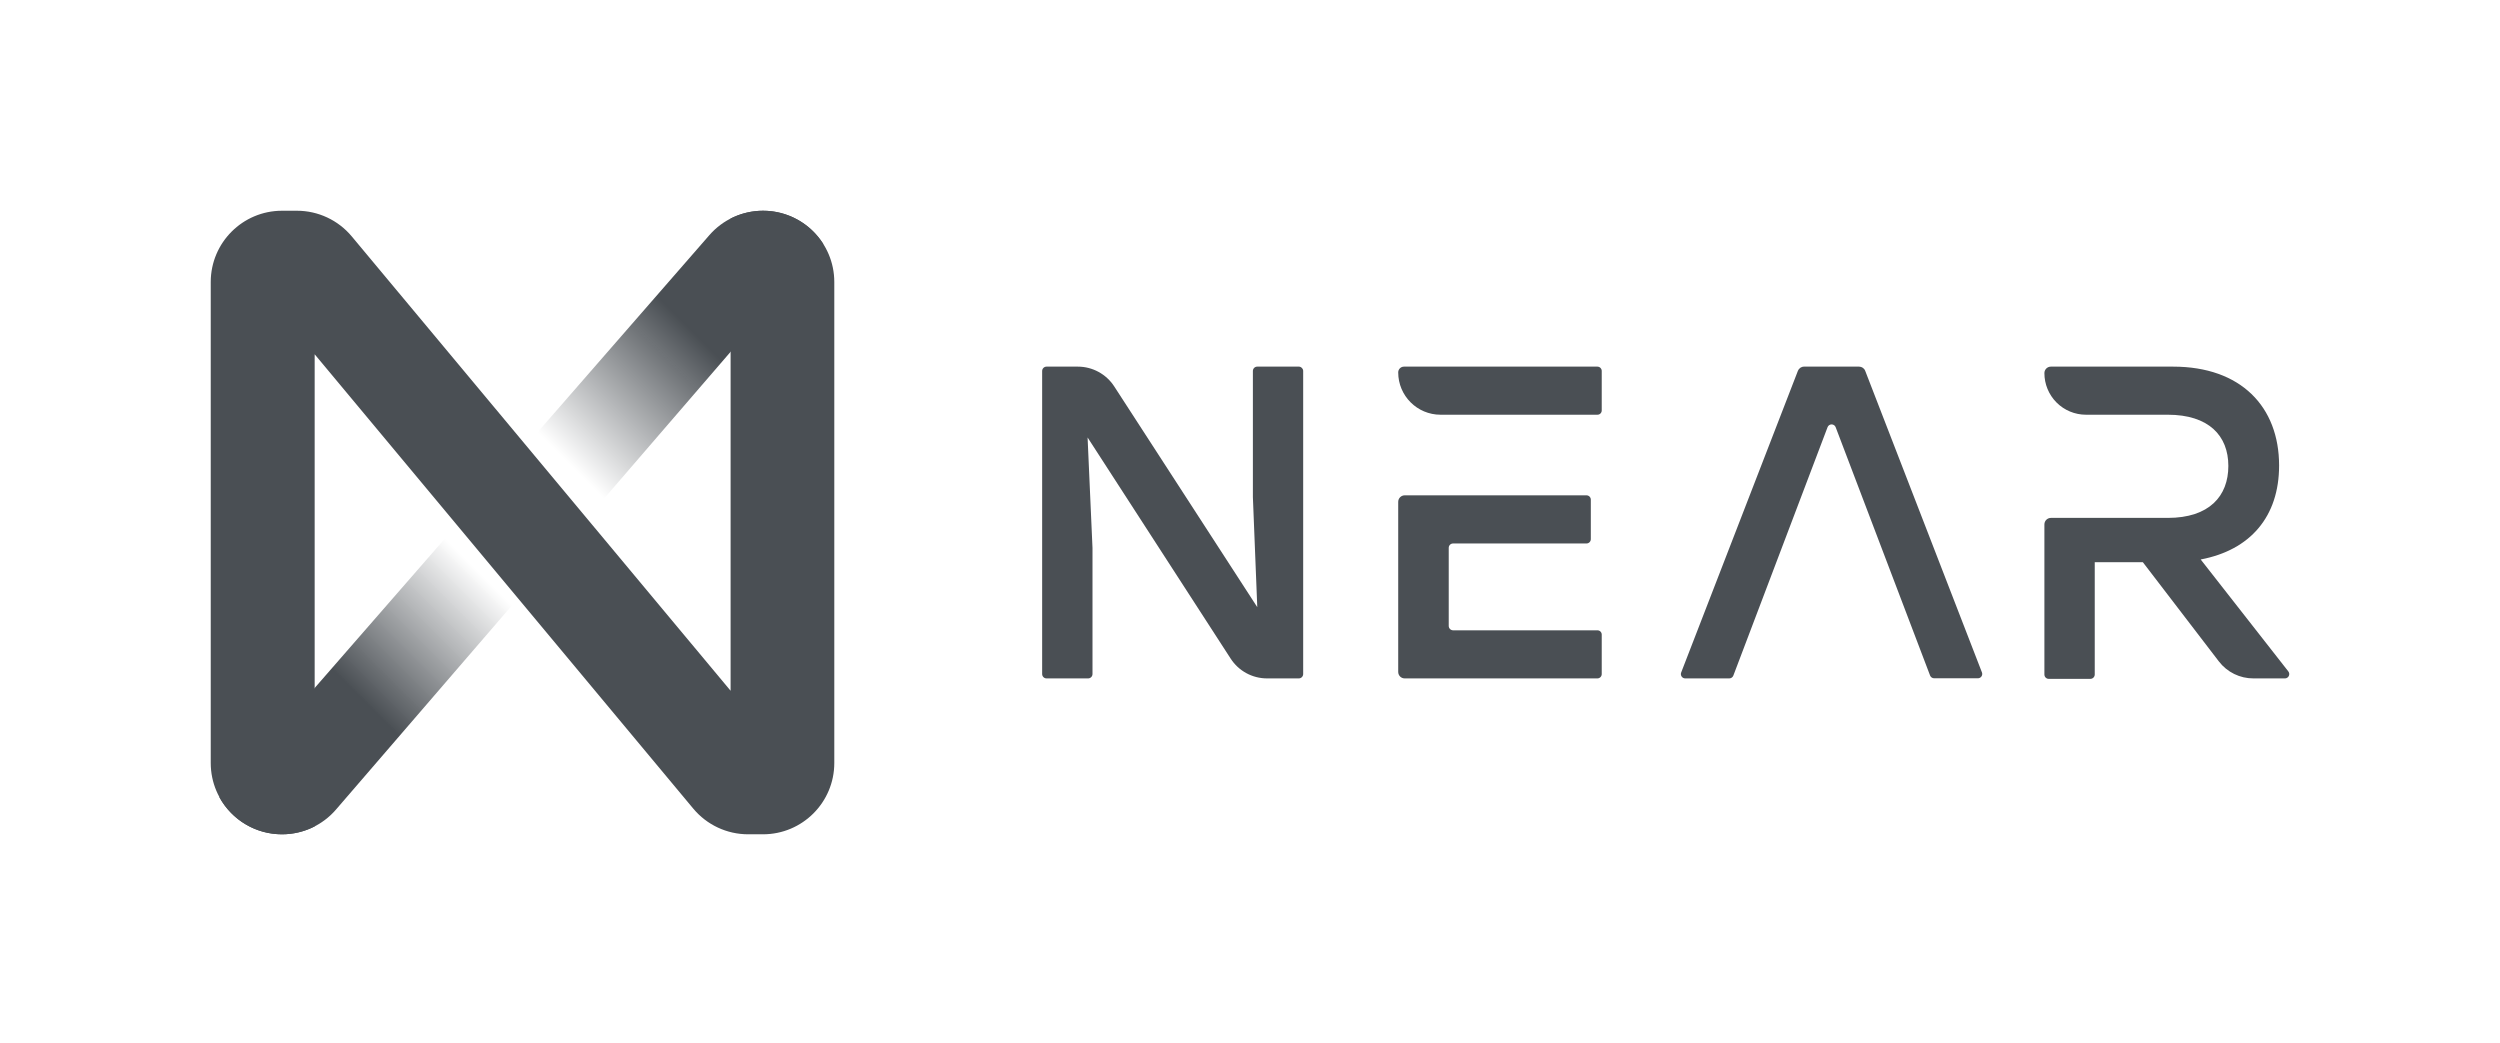
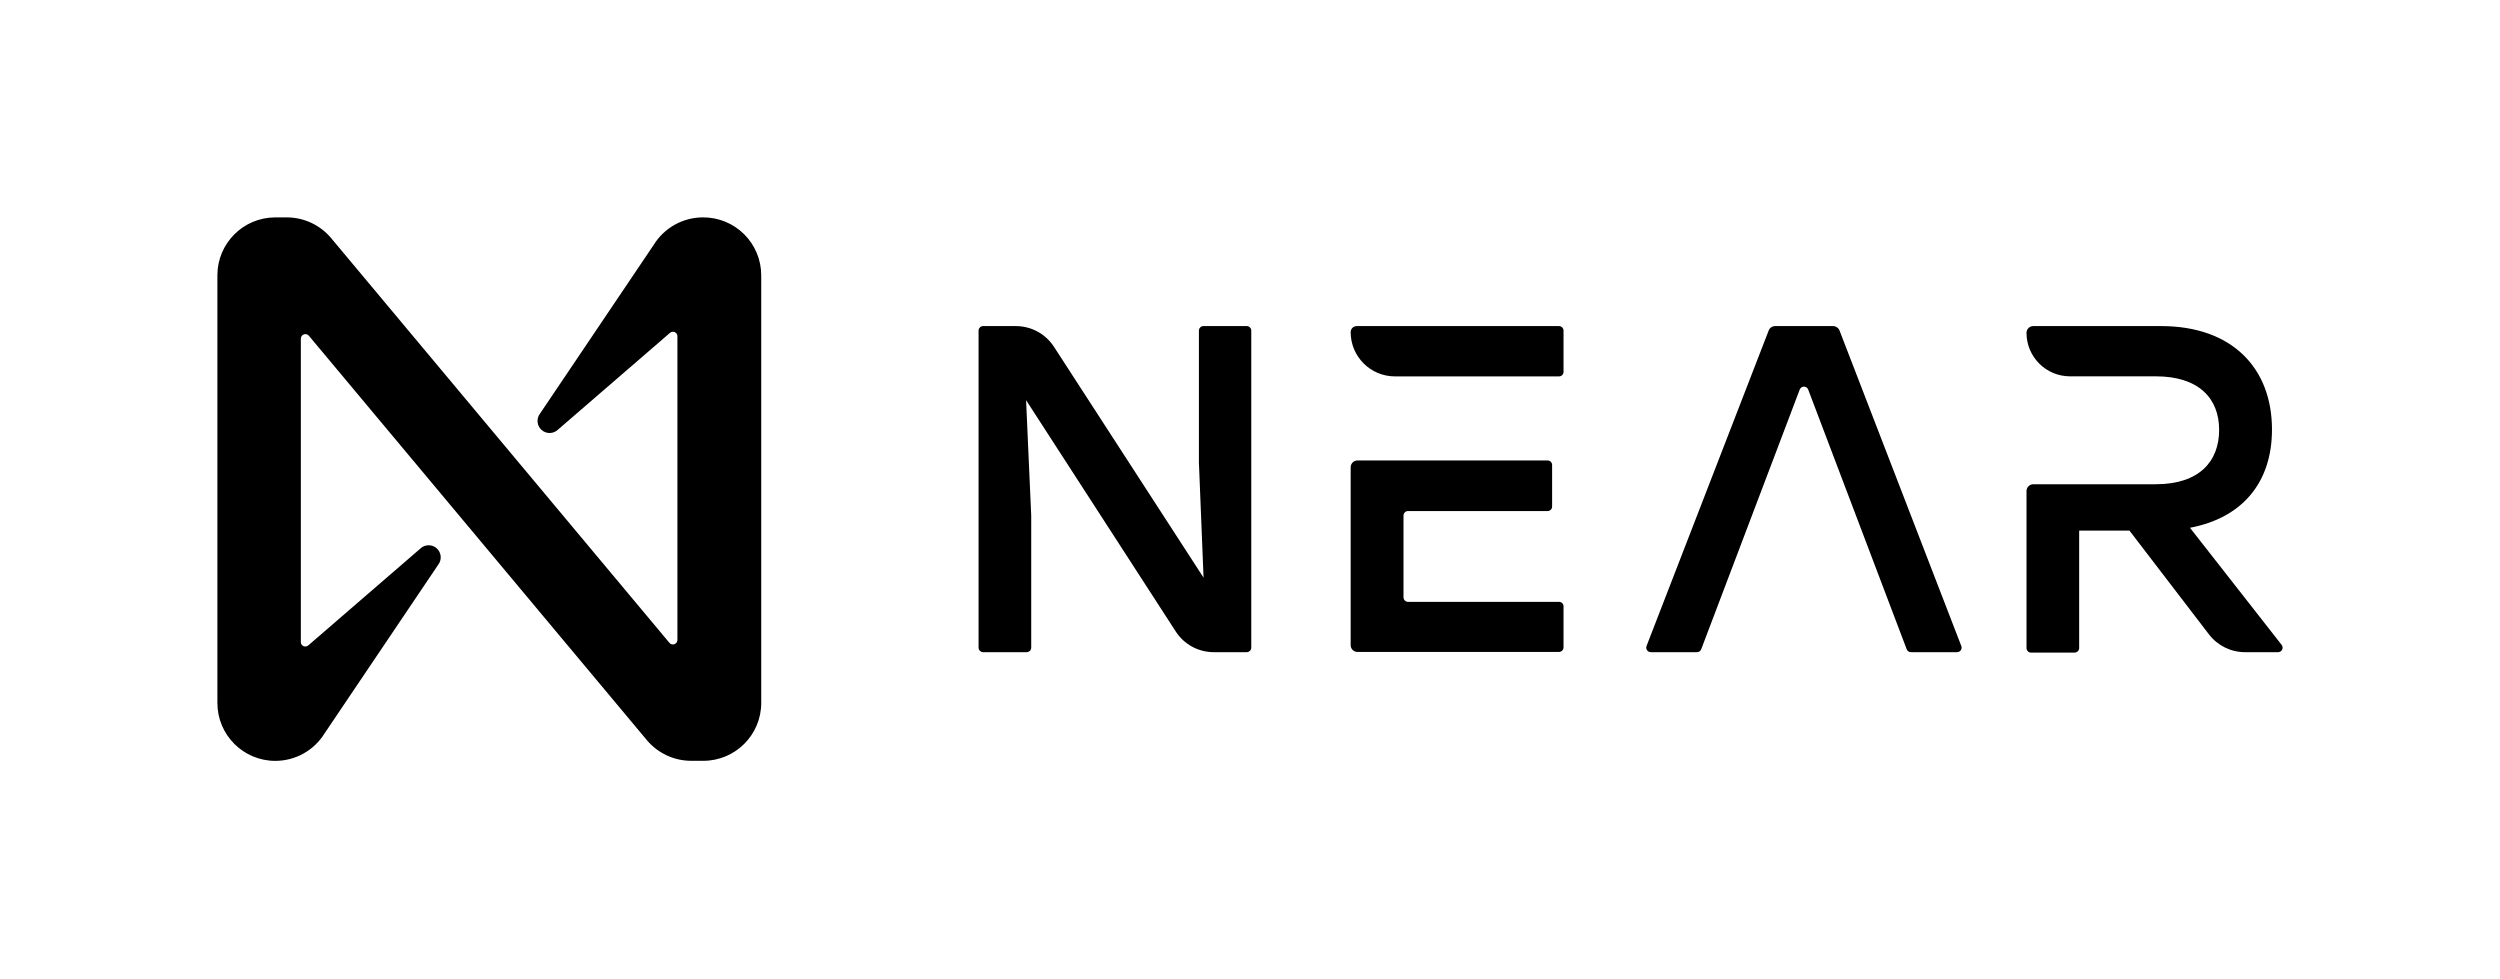
- <svg xmlns="http://www.w3.org/2000/svg" id="Layer_1" data-name="Layer 1" viewBox="0 0 433 180.5">
-   <defs>
-     <style>.cls-1{fill:url(#linear-gradient);}.cls-2{fill:#4a4f54;}</style>
-     <linearGradient id="linear-gradient" x1="40.11" y1="140.87" x2="140.87" y2="40.11" gradientUnits="userSpaceOnUse">
-       <stop offset="0.21" stop-color="#4a4f54" />
-       <stop offset="0.42" stop-color="#4a4f54" stop-opacity="0" />
-       <stop offset="0.59" stop-color="#4a4f54" stop-opacity="0" />
-       <stop offset="0.81" stop-color="#4a4f54" />
-     </linearGradient>
-   </defs>
-   <path class="cls-1" d="M48.84,144.5a12.32,12.32,0,0,0,9.35-4.28h0l84.42-97.93a12.32,12.32,0,0,0-10.45-5.79h0a12.31,12.31,0,0,0-9.31,4.24L38,138.09A12.34,12.34,0,0,0,48.84,144.5Z" />
-   <path class="cls-2" d="M48.84,144.5a12.38,12.38,0,0,0,5.66-1.37V61.36l65.58,78.7a12.37,12.37,0,0,0,9.49,4.44h2.59a12.35,12.35,0,0,0,12.34-12.34V48.84A12.35,12.35,0,0,0,132.16,36.5h0a12.45,12.45,0,0,0-5.62,1.35v81.79L60.92,40.94a12.37,12.37,0,0,0-9.49-4.44H48.84A12.35,12.35,0,0,0,36.5,48.84v83.32A12.35,12.35,0,0,0,48.84,144.5Z" />
-   <path class="cls-2" d="M225.71,64.25v52.5a.76.76,0,0,1-.75.75h-5.51a7.49,7.49,0,0,1-6.3-3.43l-24.78-38.3.85,19.13v21.85a.76.76,0,0,1-.75.75h-7.22a.76.76,0,0,1-.75-.75V64.25a.76.76,0,0,1,.75-.75h5.43a7.52,7.52,0,0,1,6.3,3.42l24.78,38.24L217,86.1V64.25a.75.75,0,0,1,.75-.75H225A.76.76,0,0,1,225.71,64.25Z" />
-   <path class="cls-2" d="M299.51,117.5h-7.64a.75.75,0,0,1-.7-1L311.4,64.22a1.14,1.14,0,0,1,1.05-.72H322a1.14,1.14,0,0,1,1.05.72l20.23,52.26a.75.75,0,0,1-.7,1H335a.76.76,0,0,1-.71-.48L317.94,74a.75.75,0,0,0-1.41,0l-16.31,43A.76.76,0,0,1,299.51,117.5Z" />
-   <path class="cls-2" d="M396.34,116.29,381.16,96.9c8.57-1.62,13.58-7.4,13.58-16.27,0-10.19-6.63-17.13-18.36-17.13H355.21a1.12,1.12,0,0,0-1.12,1.12h0a7.2,7.2,0,0,0,7.2,7.21h14.17c7.09,0,10.49,3.63,10.49,8.87s-3.32,9-10.49,9H355.21a1.13,1.13,0,0,0-1.12,1.13v26a.75.75,0,0,0,.75.75h7.22a.76.76,0,0,0,.75-.75V97.37h8.33l13.17,17.19a7.51,7.51,0,0,0,6,2.94h5.48A.75.75,0,0,0,396.34,116.29Z" />
-   <path class="cls-2" d="M276.67,63.5h-33.5a1,1,0,0,0-1,1h0a7.33,7.33,0,0,0,7.33,7.33h27.17a.74.74,0,0,0,.75-.75V64.25A.75.75,0,0,0,276.67,63.5Zm0,45.67h-25a.76.76,0,0,1-.75-.75V94.88a.75.75,0,0,1,.75-.75h23.11a.75.75,0,0,0,.75-.75V86.54a.75.75,0,0,0-.75-.75H243.29a1.13,1.13,0,0,0-1.12,1.13v29.45a1.12,1.12,0,0,0,1.12,1.13h33.38a.75.75,0,0,0,.75-.75v-6.83A.74.74,0,0,0,276.67,109.17Z" />
+ <svg xmlns="http://www.w3.org/2000/svg" viewBox="0 0 414 162">
+   <g id="Layer_1" data-name="Layer 1">
+     <path d="M207.21,54.75v52.5a.76.76,0,0,1-.75.75H201a7.49,7.49,0,0,1-6.3-3.43l-24.78-38.3.85,19.13v21.85a.76.76,0,0,1-.75.75h-7.22a.76.76,0,0,1-.75-.75V54.75a.76.76,0,0,1,.75-.75h5.43a7.52,7.52,0,0,1,6.3,3.42l24.78,38.24-.77-19.06V54.75a.75.75,0,0,1,.75-.75h7.22A.76.76,0,0,1,207.21,54.75Z" />
+     <path d="M281,108h-7.64a.75.75,0,0,1-.7-1L292.9,54.72A1.14,1.14,0,0,1,294,54h9.57a1.14,1.14,0,0,1,1.05.72L324.8,107a.75.75,0,0,1-.7,1h-7.64a.76.76,0,0,1-.71-.48l-16.31-43a.75.75,0,0,0-1.41,0l-16.31,43A.76.76,0,0,1,281,108Z" />
+     <path d="M377.84,106.79,362.66,87.4c8.57-1.62,13.58-7.4,13.58-16.27,0-10.19-6.63-17.13-18.36-17.13H336.71a1.12,1.12,0,0,0-1.12,1.12h0a7.2,7.2,0,0,0,7.2,7.2H357c7.09,0,10.49,3.63,10.49,8.87s-3.32,9-10.49,9H336.71a1.13,1.13,0,0,0-1.12,1.13v26a.75.75,0,0,0,.75.75h7.22a.76.76,0,0,0,.75-.75V87.87h8.33l13.17,17.19a7.51,7.51,0,0,0,6,2.94h5.48A.75.75,0,0,0,377.84,106.79Z" />
+     <path d="M258.17,54h-33.5a1,1,0,0,0-1,1h0A7.33,7.33,0,0,0,231,62.33h27.17a.74.74,0,0,0,.75-.75V54.75A.75.75,0,0,0,258.17,54Zm0,45.67h-25a.76.76,0,0,1-.75-.75V85.38a.75.75,0,0,1,.75-.75h23.11a.75.75,0,0,0,.75-.75V77a.75.75,0,0,0-.75-.75H224.79a1.13,1.13,0,0,0-1.12,1.13v29.46a1.12,1.12,0,0,0,1.12,1.12h33.38a.75.75,0,0,0,.75-.75v-6.83A.74.74,0,0,0,258.17,99.67Z" />
+     <path d="M108.24,40.57,89.42,68.5a2,2,0,0,0,3,2.63l18.52-16a.74.74,0,0,1,1.24.56v50.29a.75.75,0,0,1-1.32.48l-56-67A9.59,9.59,0,0,0,47.54,36H45.59A9.59,9.59,0,0,0,36,45.59v70.82A9.59,9.59,0,0,0,45.59,126h0a9.59,9.59,0,0,0,8.17-4.57L72.58,93.5a2,2,0,0,0-3-2.63l-18.52,16a.74.74,0,0,1-1.24-.56V56.07a.75.75,0,0,1,1.32-.48l56,67a9.59,9.59,0,0,0,7.33,3.4h2a9.59,9.59,0,0,0,9.59-9.59V45.59A9.59,9.59,0,0,0,116.41,36h0A9.59,9.59,0,0,0,108.24,40.57Z" />
+   </g>
</svg>
